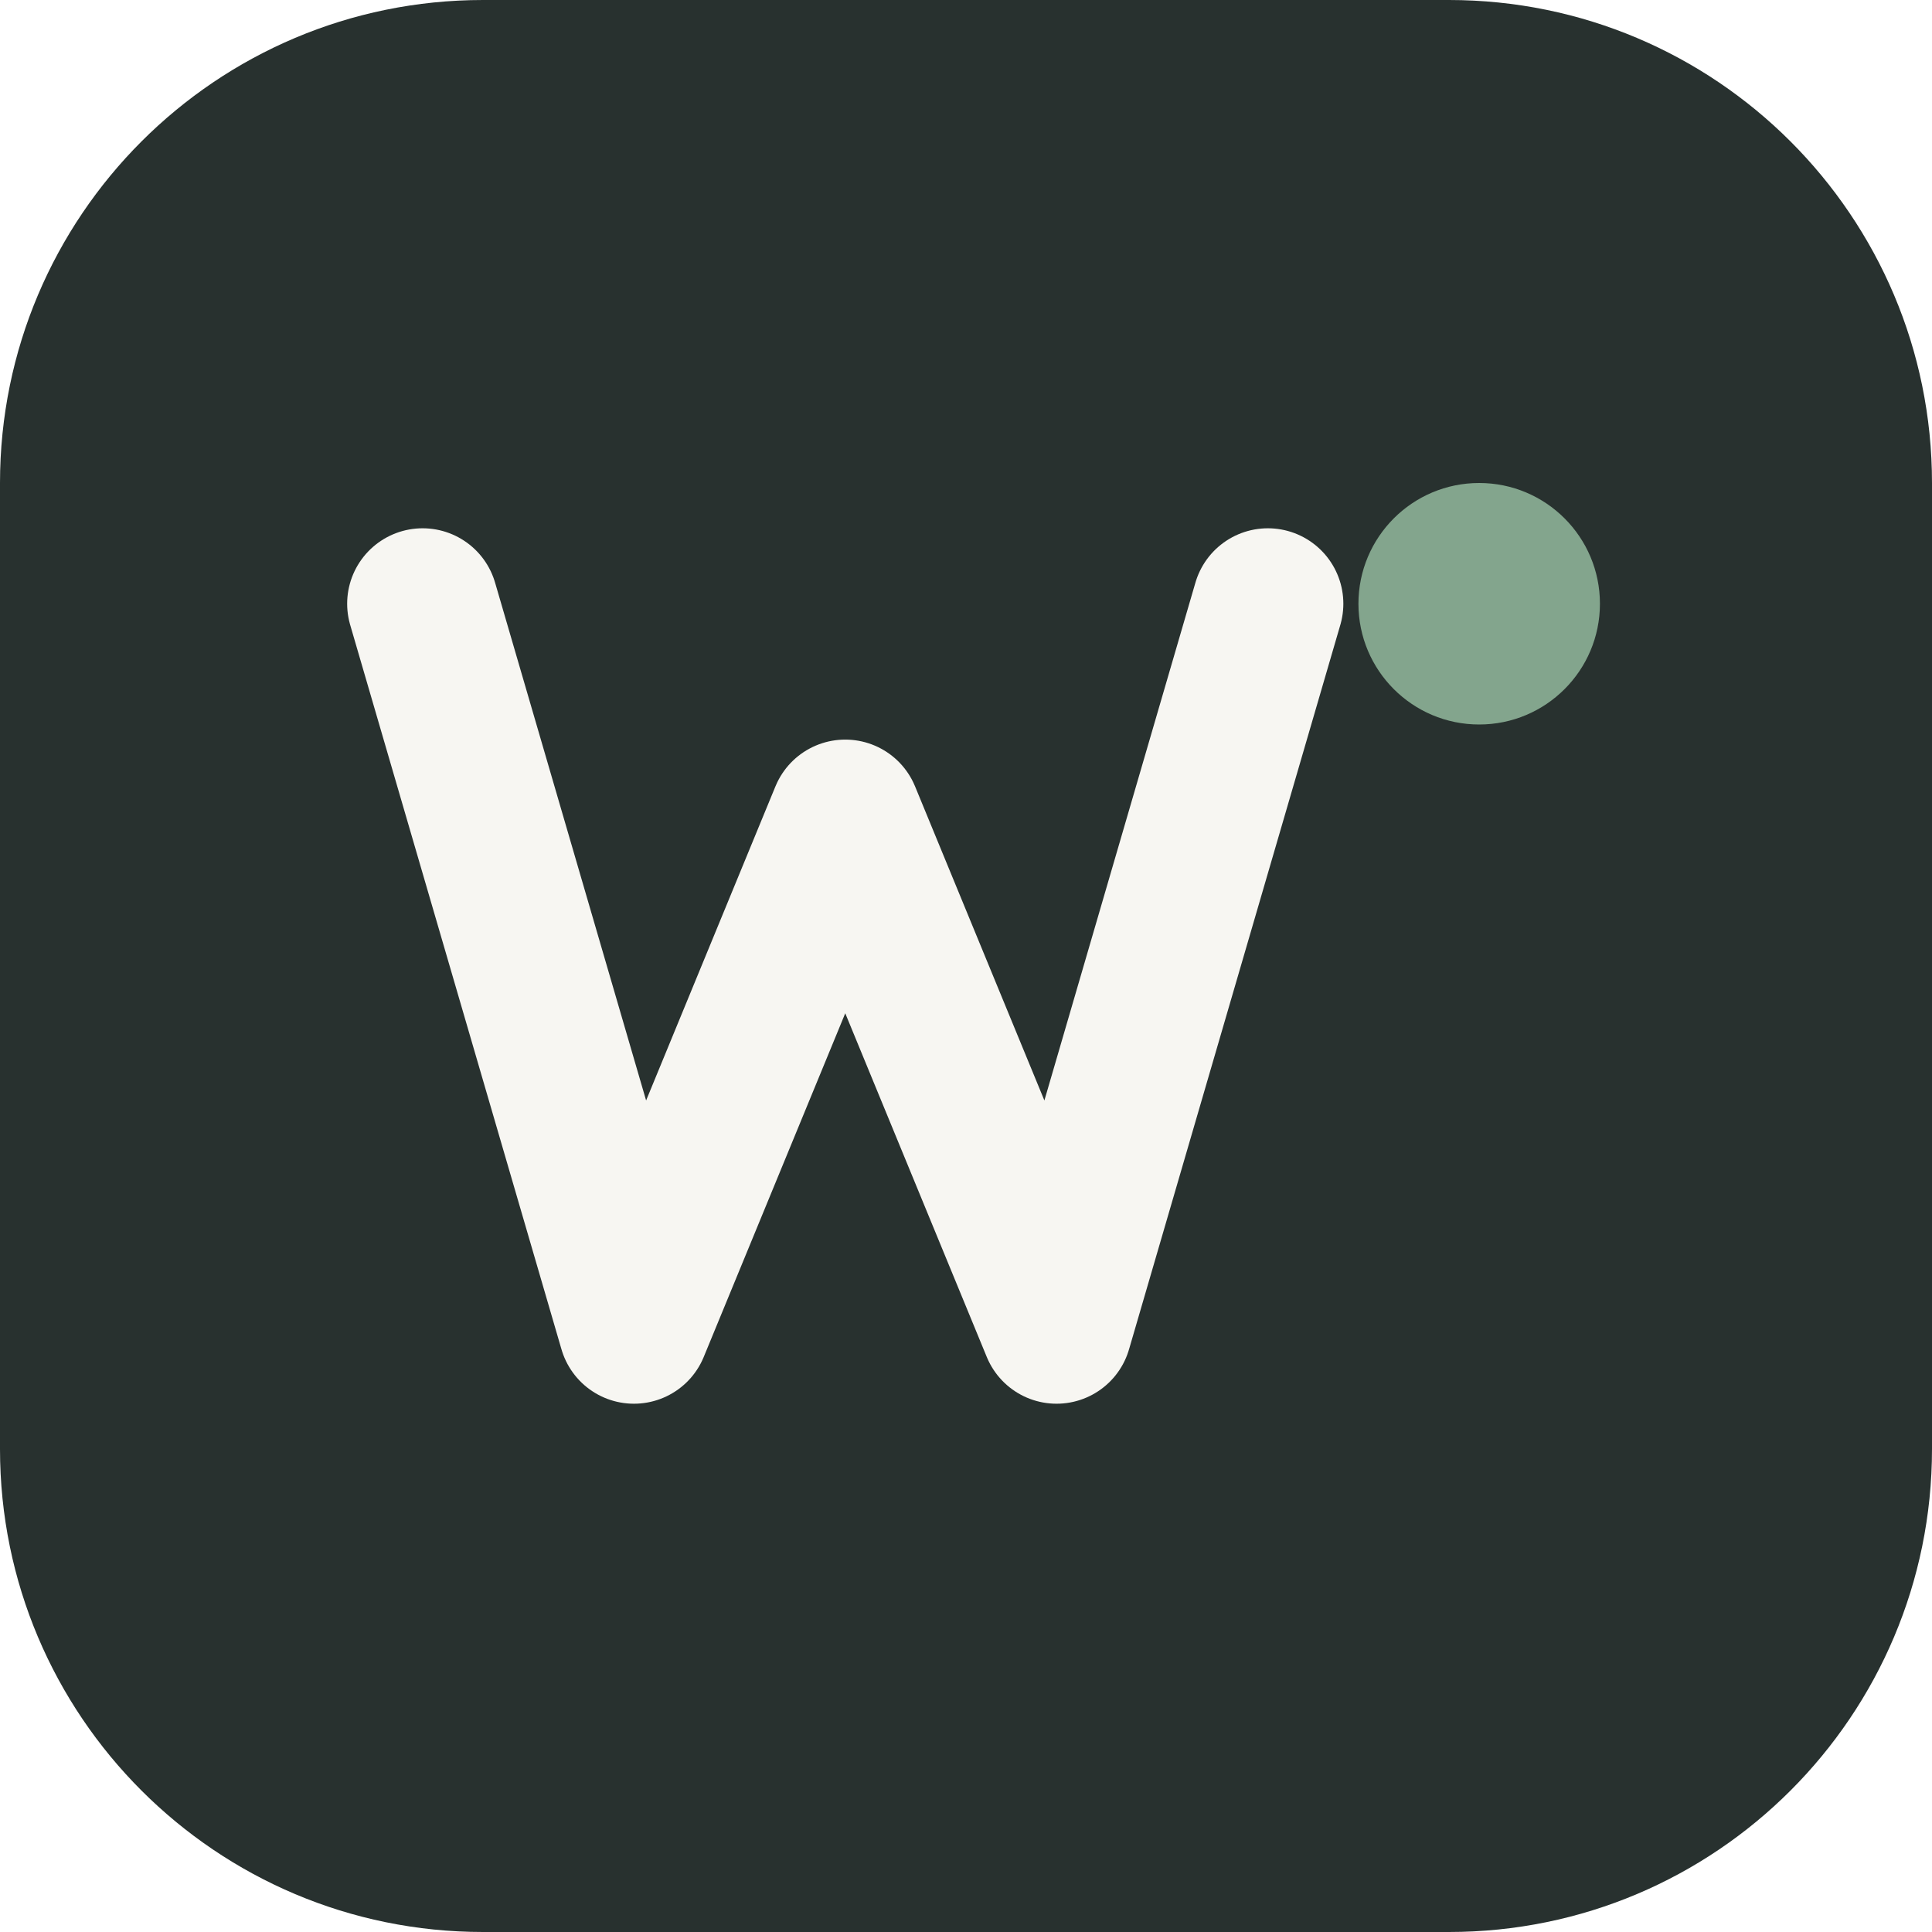
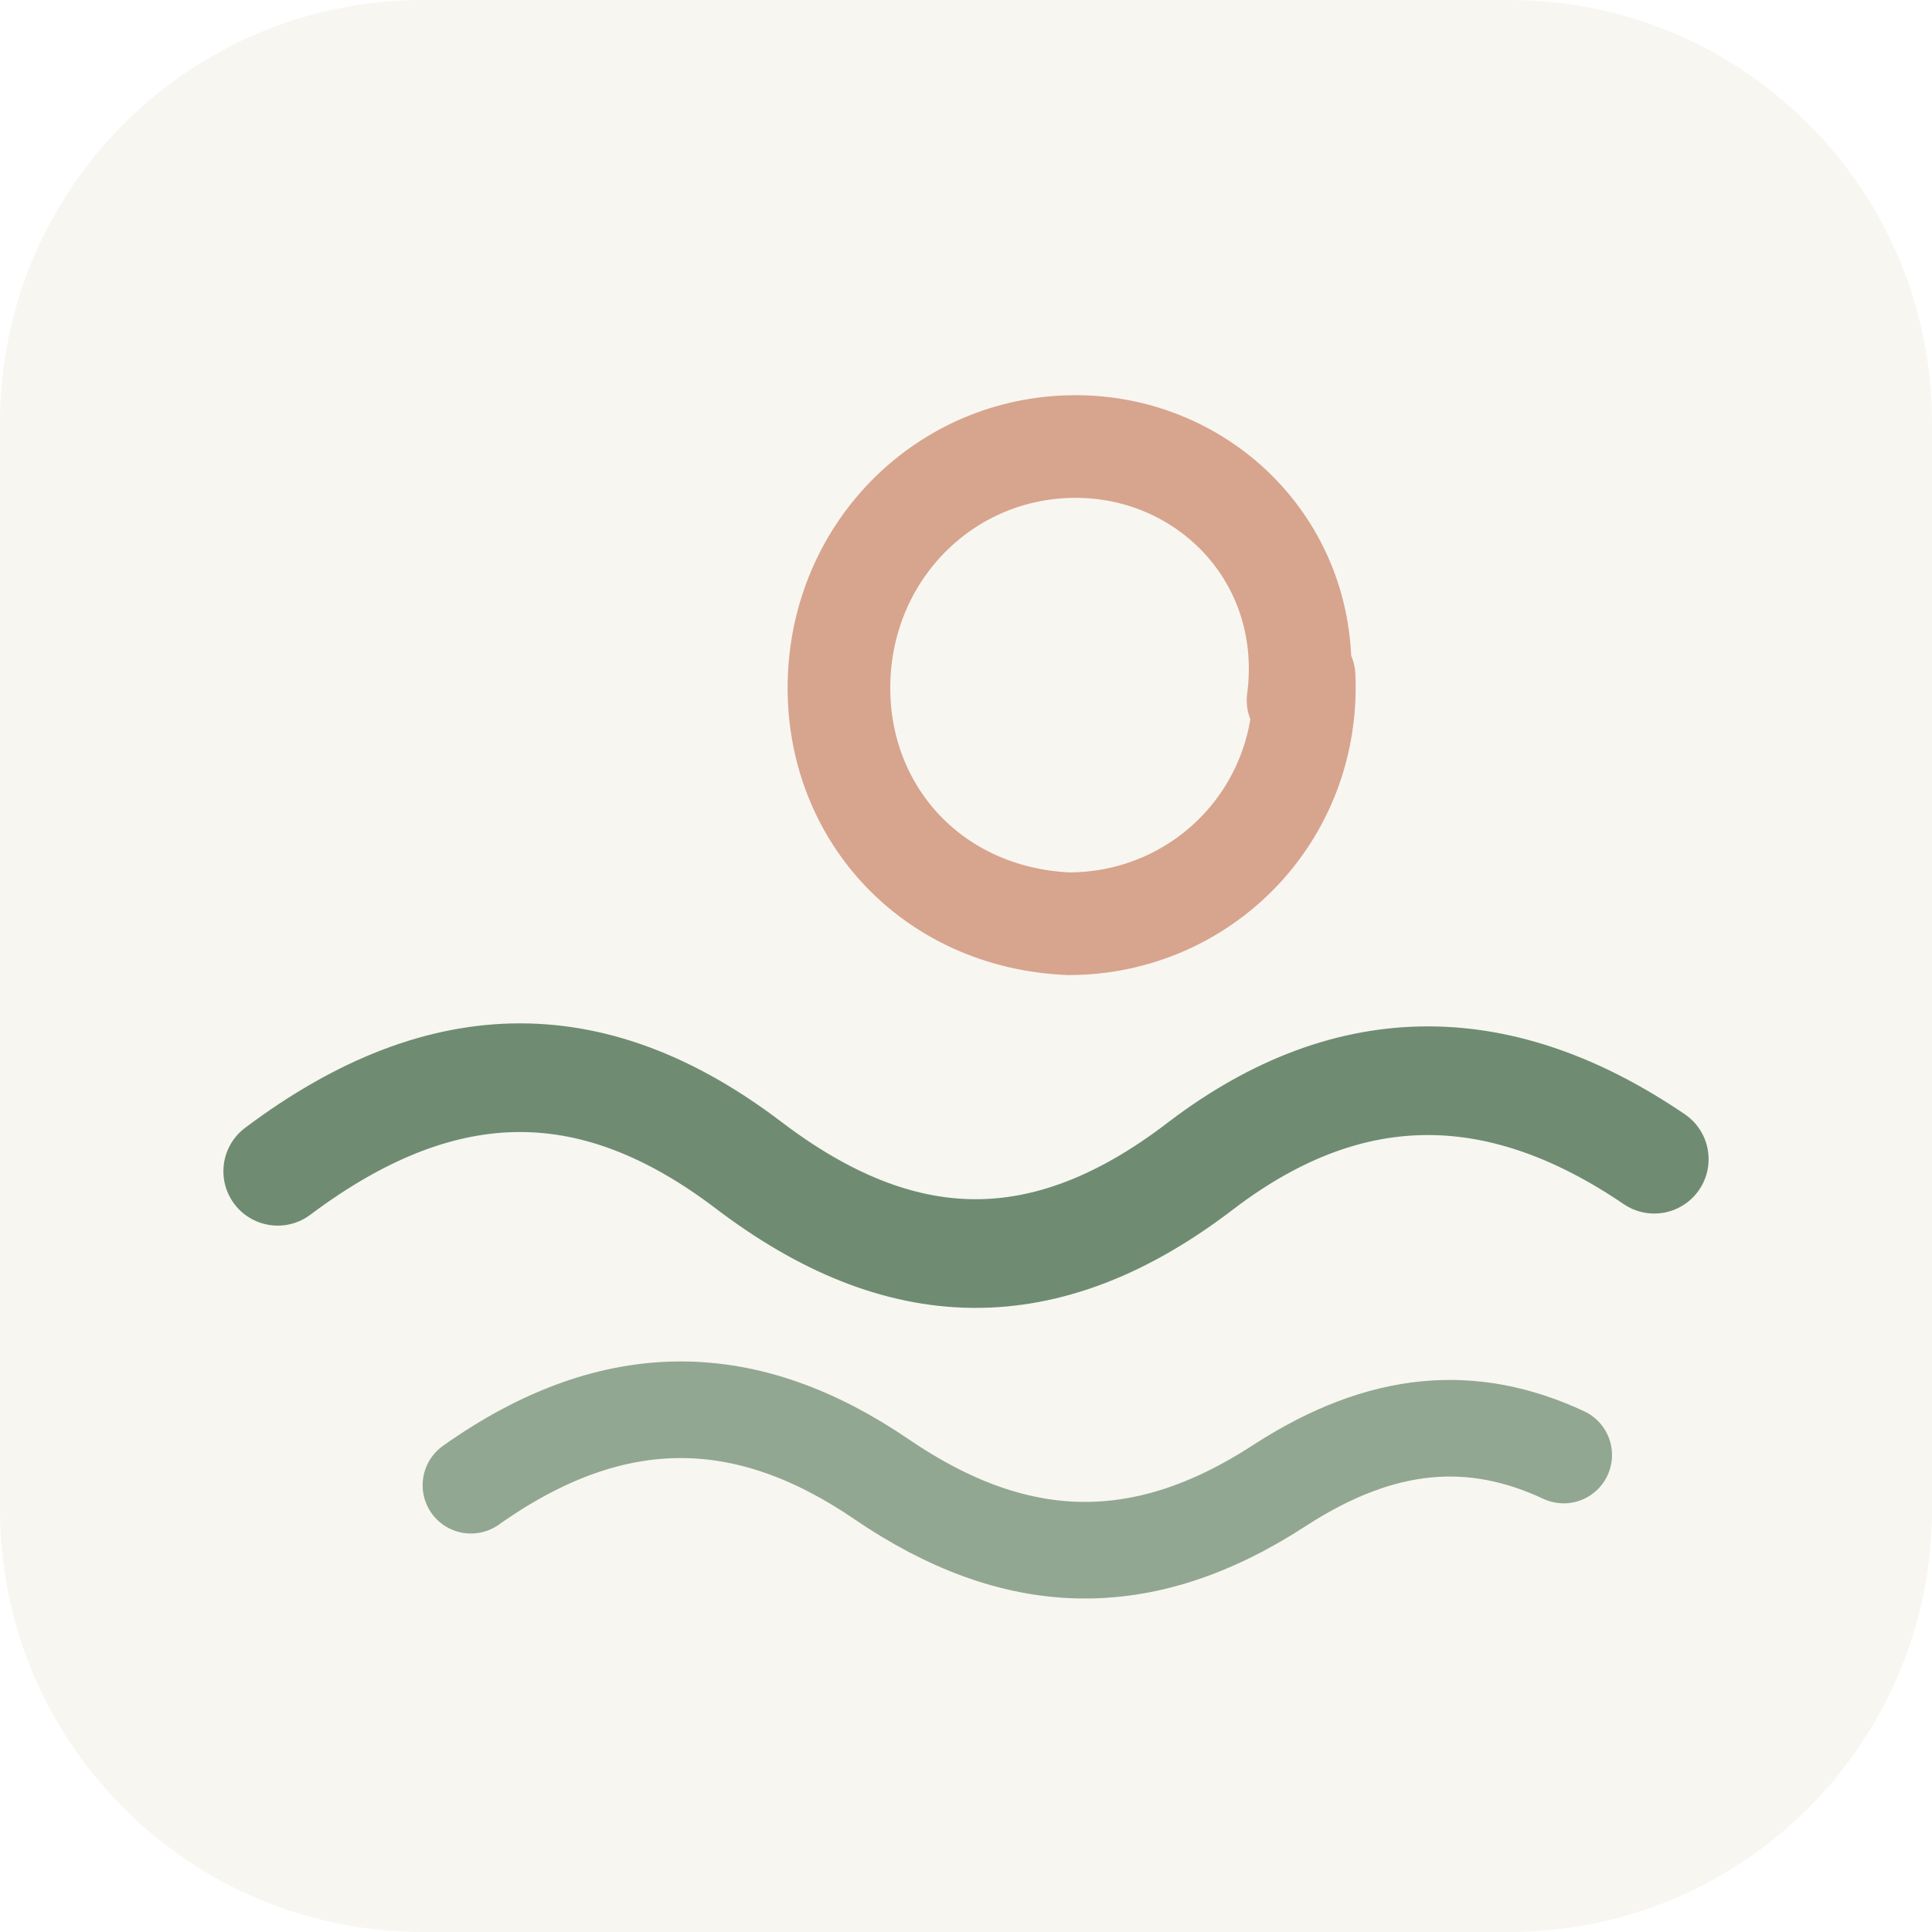
<svg xmlns="http://www.w3.org/2000/svg" viewBox="0 0 64 64">
-   <rect width="64" height="64" rx="16" fill="#28312F" />
-   <path d="M14 20l7 24 7-17 7 17 7-24" fill="none" stroke="#F7F6F2" stroke-width="5" stroke-linecap="round" stroke-linejoin="round" />
-   <circle cx="49" cy="20" r="4" fill="#83A58D" />
+   <rect width="64" height="64" rx="14" fill="#F8F6F0" />
+   <g fill="none" stroke-linecap="round" stroke-linejoin="round">
+     <path stroke="#D7A48E" stroke-width="3.4" d="M43.2 22.4C43.4 27 39.8 30.6 35.4 30.6C30.8 30.4 27.6 26.8 27.8 22.4C28 18 31.6 14.6 36 14.8C40.2 15 43.6 18.6 43 23.2" />
+     <path stroke="#6F8C73" stroke-width="3.6" d="M9.2 38.8C14.8 34.6 19.8 34.8 24.8 38.6C29.8 42.4 34.6 42.6 39.8 38.6C44.8 34.8 49.8 35 54.8 38.4" />
+     <path stroke="#6F8C73" stroke-opacity=".75" stroke-width="3.2" d="M15.6 49.2C20.4 45.8 24.8 46 29.2 49C33.6 52 37.8 52.2 42.4 49.2C45.8 47 48.8 46.8 51.8 48.2" />
+   </g>
</svg>
